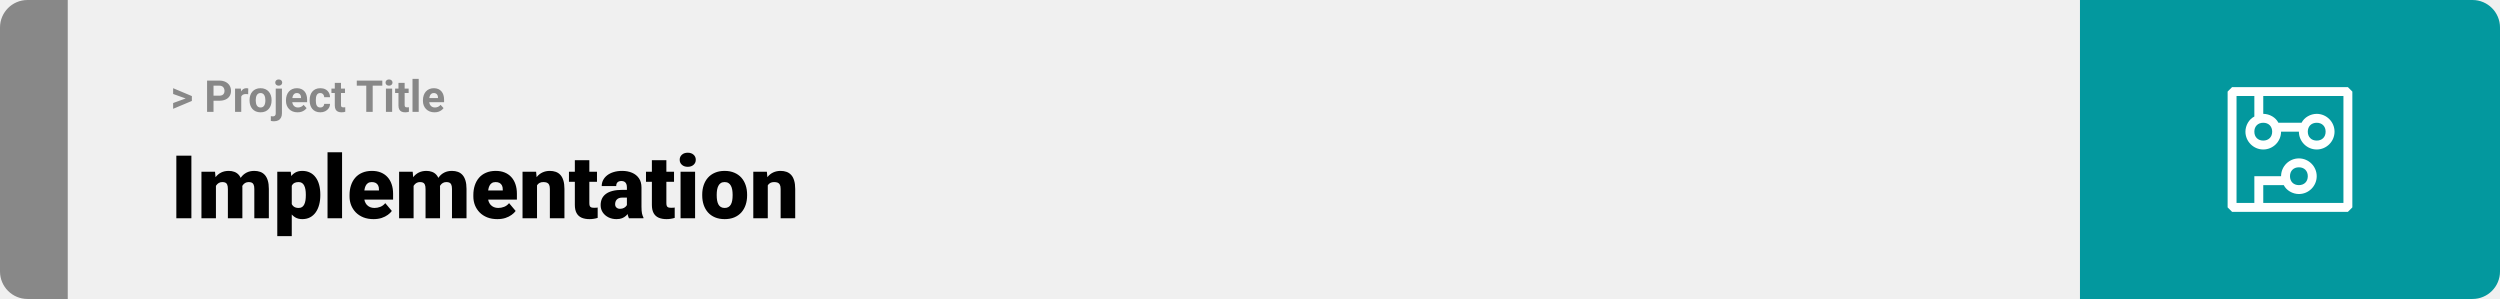
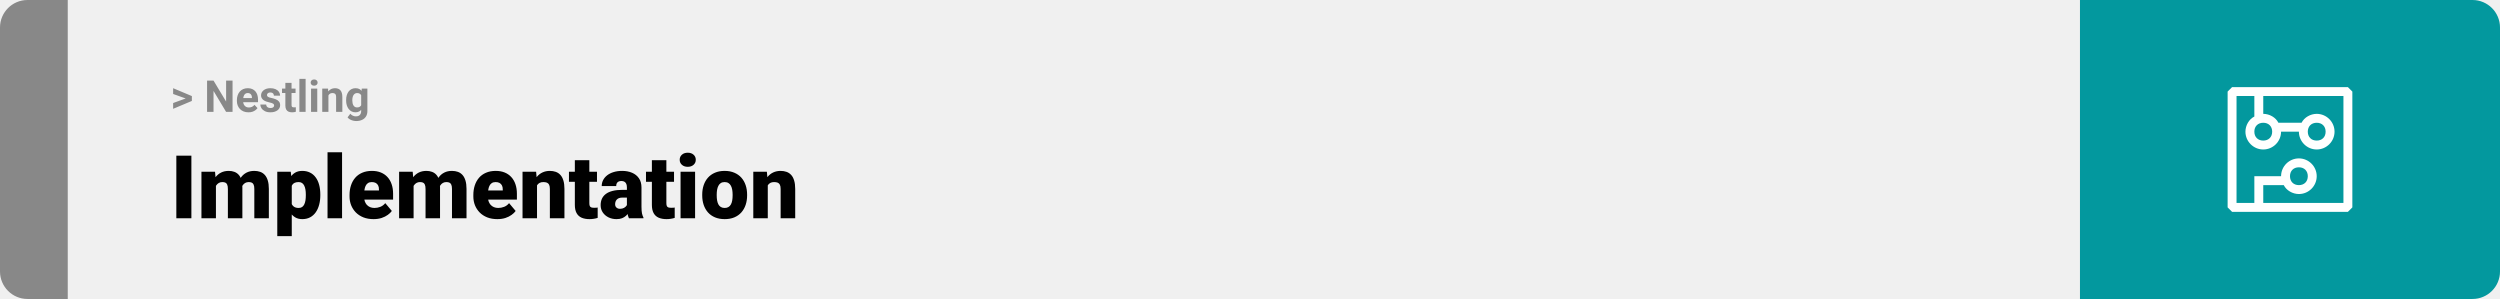
<svg xmlns="http://www.w3.org/2000/svg" width="1363" height="163" viewBox="0 0 1363 163" fill="none">
  <path d="M0 15C0 6.716 6.716 0 15 0H37V163H15C6.716 163 0 156.284 0 148V15Z" fill="#888888" />
  <rect width="1097" height="163" transform="translate(37)" fill="#F0F0F0" />
-   <path d="M101.906 53.922L94.394 51.238V48.086L104.602 52.375V54.637L101.906 53.922ZM94.394 56.172L101.918 53.43L104.602 52.785V55.035L94.394 59.324V56.172ZM119.543 54.918H115.195V52.176H119.543C120.215 52.176 120.762 52.066 121.184 51.848C121.605 51.621 121.914 51.309 122.109 50.91C122.305 50.512 122.402 50.062 122.402 49.562C122.402 49.055 122.305 48.582 122.109 48.145C121.914 47.707 121.605 47.355 121.184 47.09C120.762 46.824 120.215 46.691 119.543 46.691H116.414V61H112.898V43.938H119.543C120.879 43.938 122.023 44.18 122.977 44.664C123.938 45.141 124.672 45.801 125.18 46.645C125.688 47.488 125.941 48.453 125.941 49.539C125.941 50.641 125.688 51.594 125.18 52.398C124.672 53.203 123.938 53.824 122.977 54.262C122.023 54.699 120.879 54.918 119.543 54.918ZM131.531 51.086V61H128.156V48.32H131.332L131.531 51.086ZM135.352 48.238L135.293 51.367C135.129 51.344 134.93 51.324 134.695 51.309C134.469 51.285 134.262 51.273 134.074 51.273C133.598 51.273 133.184 51.336 132.832 51.461C132.488 51.578 132.199 51.754 131.965 51.988C131.738 52.223 131.566 52.508 131.449 52.844C131.34 53.18 131.277 53.562 131.262 53.992L130.582 53.781C130.582 52.961 130.664 52.207 130.828 51.52C130.992 50.824 131.23 50.219 131.543 49.703C131.863 49.188 132.254 48.789 132.715 48.508C133.176 48.227 133.703 48.086 134.297 48.086C134.484 48.086 134.676 48.102 134.871 48.133C135.066 48.156 135.227 48.191 135.352 48.238ZM136.055 54.789V54.543C136.055 53.613 136.188 52.758 136.453 51.977C136.719 51.188 137.105 50.504 137.613 49.926C138.121 49.348 138.746 48.898 139.488 48.578C140.23 48.25 141.082 48.086 142.043 48.086C143.004 48.086 143.859 48.25 144.609 48.578C145.359 48.898 145.988 49.348 146.496 49.926C147.012 50.504 147.402 51.188 147.668 51.977C147.934 52.758 148.066 53.613 148.066 54.543V54.789C148.066 55.711 147.934 56.566 147.668 57.355C147.402 58.137 147.012 58.82 146.496 59.406C145.988 59.984 145.363 60.434 144.621 60.754C143.879 61.074 143.027 61.234 142.066 61.234C141.105 61.234 140.25 61.074 139.5 60.754C138.758 60.434 138.129 59.984 137.613 59.406C137.105 58.82 136.719 58.137 136.453 57.355C136.188 56.566 136.055 55.711 136.055 54.789ZM139.43 54.543V54.789C139.43 55.32 139.477 55.816 139.57 56.277C139.664 56.738 139.812 57.145 140.016 57.496C140.227 57.84 140.5 58.109 140.836 58.305C141.172 58.5 141.582 58.598 142.066 58.598C142.535 58.598 142.938 58.5 143.273 58.305C143.609 58.109 143.879 57.84 144.082 57.496C144.285 57.145 144.434 56.738 144.527 56.277C144.629 55.816 144.68 55.32 144.68 54.789V54.543C144.68 54.027 144.629 53.543 144.527 53.09C144.434 52.629 144.281 52.223 144.07 51.871C143.867 51.512 143.598 51.23 143.262 51.027C142.926 50.824 142.52 50.723 142.043 50.723C141.566 50.723 141.16 50.824 140.824 51.027C140.496 51.23 140.227 51.512 140.016 51.871C139.812 52.223 139.664 52.629 139.57 53.09C139.477 53.543 139.43 54.027 139.43 54.543ZM150.328 48.32H153.715V61.762C153.715 62.699 153.543 63.492 153.199 64.141C152.855 64.789 152.359 65.281 151.711 65.617C151.062 65.953 150.277 66.121 149.355 66.121C149.066 66.121 148.785 66.106 148.512 66.074C148.23 66.043 147.941 65.992 147.645 65.922L147.656 63.332C147.844 63.363 148.027 63.387 148.207 63.402C148.379 63.426 148.555 63.438 148.734 63.438C149.086 63.438 149.379 63.379 149.613 63.262C149.848 63.145 150.023 62.961 150.141 62.711C150.266 62.469 150.328 62.152 150.328 61.762V48.32ZM150.059 45.016C150.059 44.523 150.23 44.117 150.574 43.797C150.926 43.477 151.387 43.316 151.957 43.316C152.535 43.316 152.996 43.477 153.34 43.797C153.684 44.117 153.855 44.523 153.855 45.016C153.855 45.508 153.684 45.914 153.34 46.234C152.996 46.555 152.535 46.715 151.957 46.715C151.387 46.715 150.926 46.555 150.574 46.234C150.23 45.914 150.059 45.508 150.059 45.016ZM162.234 61.234C161.25 61.234 160.367 61.078 159.586 60.766C158.805 60.445 158.141 60.004 157.594 59.441C157.055 58.879 156.641 58.227 156.352 57.484C156.062 56.734 155.918 55.938 155.918 55.094V54.625C155.918 53.664 156.055 52.785 156.328 51.988C156.602 51.191 156.992 50.5 157.5 49.914C158.016 49.328 158.641 48.879 159.375 48.566C160.109 48.246 160.938 48.086 161.859 48.086C162.758 48.086 163.555 48.234 164.25 48.531C164.945 48.828 165.527 49.25 165.996 49.797C166.473 50.344 166.832 51 167.074 51.766C167.316 52.523 167.438 53.367 167.438 54.297V55.703H157.359V53.453H164.121V53.195C164.121 52.727 164.035 52.309 163.863 51.941C163.699 51.566 163.449 51.27 163.113 51.051C162.777 50.832 162.348 50.723 161.824 50.723C161.379 50.723 160.996 50.82 160.676 51.016C160.355 51.211 160.094 51.484 159.891 51.836C159.695 52.188 159.547 52.602 159.445 53.078C159.352 53.547 159.305 54.062 159.305 54.625V55.094C159.305 55.602 159.375 56.07 159.516 56.5C159.664 56.93 159.871 57.301 160.137 57.613C160.41 57.926 160.738 58.168 161.121 58.34C161.512 58.512 161.953 58.598 162.445 58.598C163.055 58.598 163.621 58.48 164.145 58.246C164.676 58.004 165.133 57.641 165.516 57.156L167.156 58.938C166.891 59.32 166.527 59.688 166.066 60.039C165.613 60.391 165.066 60.68 164.426 60.906C163.785 61.125 163.055 61.234 162.234 61.234ZM174.598 58.598C175.012 58.598 175.379 58.52 175.699 58.363C176.02 58.199 176.27 57.973 176.449 57.684C176.637 57.387 176.734 57.039 176.742 56.641H179.918C179.91 57.531 179.672 58.324 179.203 59.02C178.734 59.707 178.105 60.25 177.316 60.648C176.527 61.039 175.645 61.234 174.668 61.234C173.684 61.234 172.824 61.07 172.09 60.742C171.363 60.414 170.758 59.961 170.273 59.383C169.789 58.797 169.426 58.117 169.184 57.344C168.941 56.562 168.82 55.727 168.82 54.836V54.496C168.82 53.598 168.941 52.762 169.184 51.988C169.426 51.207 169.789 50.527 170.273 49.949C170.758 49.363 171.363 48.906 172.09 48.578C172.816 48.25 173.668 48.086 174.645 48.086C175.684 48.086 176.594 48.285 177.375 48.684C178.164 49.082 178.781 49.652 179.227 50.395C179.68 51.129 179.91 52 179.918 53.008H176.742C176.734 52.586 176.645 52.203 176.473 51.859C176.309 51.516 176.066 51.242 175.746 51.039C175.434 50.828 175.047 50.723 174.586 50.723C174.094 50.723 173.691 50.828 173.379 51.039C173.066 51.242 172.824 51.523 172.652 51.883C172.48 52.234 172.359 52.637 172.289 53.09C172.227 53.535 172.195 54.004 172.195 54.496V54.836C172.195 55.328 172.227 55.801 172.289 56.254C172.352 56.707 172.469 57.109 172.641 57.461C172.82 57.812 173.066 58.09 173.379 58.293C173.691 58.496 174.098 58.598 174.598 58.598ZM188.086 48.32V50.711H180.703V48.32H188.086ZM182.531 45.191H185.906V57.18C185.906 57.547 185.953 57.828 186.047 58.023C186.148 58.219 186.297 58.355 186.492 58.434C186.688 58.504 186.934 58.539 187.23 58.539C187.441 58.539 187.629 58.531 187.793 58.516C187.965 58.492 188.109 58.469 188.227 58.445L188.238 60.93C187.949 61.023 187.637 61.098 187.301 61.152C186.965 61.207 186.594 61.234 186.188 61.234C185.445 61.234 184.797 61.113 184.242 60.871C183.695 60.621 183.273 60.223 182.977 59.676C182.68 59.129 182.531 58.41 182.531 57.52V45.191ZM203.191 43.938V61H199.688V43.938H203.191ZM208.441 43.938V46.691H194.52V43.938H208.441ZM213.797 48.32V61H210.41V48.32H213.797ZM210.199 45.016C210.199 44.523 210.371 44.117 210.715 43.797C211.059 43.477 211.52 43.316 212.098 43.316C212.668 43.316 213.125 43.477 213.469 43.797C213.82 44.117 213.996 44.523 213.996 45.016C213.996 45.508 213.82 45.914 213.469 46.234C213.125 46.555 212.668 46.715 212.098 46.715C211.52 46.715 211.059 46.555 210.715 46.234C210.371 45.914 210.199 45.508 210.199 45.016ZM222.797 48.32V50.711H215.414V48.32H222.797ZM217.242 45.191H220.617V57.18C220.617 57.547 220.664 57.828 220.758 58.023C220.859 58.219 221.008 58.355 221.203 58.434C221.398 58.504 221.645 58.539 221.941 58.539C222.152 58.539 222.34 58.531 222.504 58.516C222.676 58.492 222.82 58.469 222.938 58.445L222.949 60.93C222.66 61.023 222.348 61.098 222.012 61.152C221.676 61.207 221.305 61.234 220.898 61.234C220.156 61.234 219.508 61.113 218.953 60.871C218.406 60.621 217.984 60.223 217.688 59.676C217.391 59.129 217.242 58.41 217.242 57.52V45.191ZM228.281 43V61H224.895V43H228.281ZM236.906 61.234C235.922 61.234 235.039 61.078 234.258 60.766C233.477 60.445 232.812 60.004 232.266 59.441C231.727 58.879 231.312 58.227 231.023 57.484C230.734 56.734 230.59 55.938 230.59 55.094V54.625C230.59 53.664 230.727 52.785 231 51.988C231.273 51.191 231.664 50.5 232.172 49.914C232.688 49.328 233.312 48.879 234.047 48.566C234.781 48.246 235.609 48.086 236.531 48.086C237.43 48.086 238.227 48.234 238.922 48.531C239.617 48.828 240.199 49.25 240.668 49.797C241.145 50.344 241.504 51 241.746 51.766C241.988 52.523 242.109 53.367 242.109 54.297V55.703H232.031V53.453H238.793V53.195C238.793 52.727 238.707 52.309 238.535 51.941C238.371 51.566 238.121 51.27 237.785 51.051C237.449 50.832 237.02 50.723 236.496 50.723C236.051 50.723 235.668 50.82 235.348 51.016C235.027 51.211 234.766 51.484 234.562 51.836C234.367 52.188 234.219 52.602 234.117 53.078C234.023 53.547 233.977 54.062 233.977 54.625V55.094C233.977 55.602 234.047 56.07 234.188 56.5C234.336 56.93 234.543 57.301 234.809 57.613C235.082 57.926 235.41 58.168 235.793 58.34C236.184 58.512 236.625 58.598 237.117 58.598C237.727 58.598 238.293 58.48 238.816 58.246C239.348 58.004 239.805 57.641 240.188 57.156L241.828 58.938C241.562 59.32 241.199 59.688 240.738 60.039C240.285 60.391 239.738 60.68 239.098 60.906C238.457 61.125 237.727 61.234 236.906 61.234Z" fill="#888888" />
+   <path d="M101.906 53.922L94.394 51.238V48.086L104.602 52.375V54.637L101.906 53.922ZM94.394 56.172L101.918 53.43L104.602 52.785V55.035L94.394 59.324V56.172ZM126.785 43.938V61H123.27L116.414 49.562V61H112.898V43.938H116.414L123.281 55.387V43.938H126.785ZM135.469 61.234C134.484 61.234 133.602 61.078 132.82 60.766C132.039 60.445 131.375 60.004 130.828 59.441C130.289 58.879 129.875 58.227 129.586 57.484C129.297 56.734 129.152 55.938 129.152 55.094V54.625C129.152 53.664 129.289 52.785 129.562 51.988C129.836 51.191 130.227 50.5 130.734 49.914C131.25 49.328 131.875 48.879 132.609 48.566C133.344 48.246 134.172 48.086 135.094 48.086C135.992 48.086 136.789 48.234 137.484 48.531C138.18 48.828 138.762 49.25 139.23 49.797C139.707 50.344 140.066 51 140.309 51.766C140.551 52.523 140.672 53.367 140.672 54.297V55.703H130.594V53.453H137.355V53.195C137.355 52.727 137.27 52.309 137.098 51.941C136.934 51.566 136.684 51.27 136.348 51.051C136.012 50.832 135.582 50.723 135.059 50.723C134.613 50.723 134.23 50.82 133.91 51.016C133.59 51.211 133.328 51.484 133.125 51.836C132.93 52.188 132.781 52.602 132.68 53.078C132.586 53.547 132.539 54.062 132.539 54.625V55.094C132.539 55.602 132.609 56.07 132.75 56.5C132.898 56.93 133.105 57.301 133.371 57.613C133.645 57.926 133.973 58.168 134.355 58.34C134.746 58.512 135.188 58.598 135.68 58.598C136.289 58.598 136.855 58.48 137.379 58.246C137.91 58.004 138.367 57.641 138.75 57.156L140.391 58.938C140.125 59.32 139.762 59.688 139.301 60.039C138.848 60.391 138.301 60.68 137.66 60.906C137.02 61.125 136.289 61.234 135.469 61.234ZM149.449 57.496C149.449 57.254 149.379 57.035 149.238 56.84C149.098 56.645 148.836 56.465 148.453 56.301C148.078 56.129 147.535 55.973 146.824 55.832C146.184 55.691 145.586 55.516 145.031 55.305C144.484 55.086 144.008 54.824 143.602 54.52C143.203 54.215 142.891 53.855 142.664 53.441C142.438 53.02 142.324 52.539 142.324 52C142.324 51.469 142.438 50.969 142.664 50.5C142.898 50.031 143.23 49.617 143.66 49.258C144.098 48.891 144.629 48.605 145.254 48.402C145.887 48.191 146.598 48.086 147.387 48.086C148.488 48.086 149.434 48.262 150.223 48.613C151.02 48.965 151.629 49.449 152.051 50.066C152.48 50.676 152.695 51.371 152.695 52.152H149.32C149.32 51.824 149.25 51.531 149.109 51.273C148.977 51.008 148.766 50.801 148.477 50.652C148.195 50.496 147.828 50.418 147.375 50.418C147 50.418 146.676 50.484 146.402 50.617C146.129 50.742 145.918 50.914 145.77 51.133C145.629 51.344 145.559 51.578 145.559 51.836C145.559 52.031 145.598 52.207 145.676 52.363C145.762 52.512 145.898 52.648 146.086 52.773C146.273 52.898 146.516 53.016 146.812 53.125C147.117 53.227 147.492 53.32 147.938 53.406C148.852 53.594 149.668 53.84 150.387 54.145C151.105 54.441 151.676 54.848 152.098 55.363C152.52 55.871 152.73 56.539 152.73 57.367C152.73 57.93 152.605 58.445 152.355 58.914C152.105 59.383 151.746 59.793 151.277 60.145C150.809 60.488 150.246 60.758 149.59 60.953C148.941 61.141 148.211 61.234 147.398 61.234C146.219 61.234 145.219 61.023 144.398 60.602C143.586 60.18 142.969 59.645 142.547 58.996C142.133 58.34 141.926 57.668 141.926 56.98H145.125C145.141 57.441 145.258 57.812 145.477 58.094C145.703 58.375 145.988 58.578 146.332 58.703C146.684 58.828 147.062 58.891 147.469 58.891C147.906 58.891 148.27 58.832 148.559 58.715C148.848 58.59 149.066 58.426 149.215 58.223C149.371 58.012 149.449 57.77 149.449 57.496ZM161.133 48.32V50.711H153.75V48.32H161.133ZM155.578 45.191H158.953V57.18C158.953 57.547 159 57.828 159.094 58.023C159.195 58.219 159.344 58.355 159.539 58.434C159.734 58.504 159.98 58.539 160.277 58.539C160.488 58.539 160.676 58.531 160.84 58.516C161.012 58.492 161.156 58.469 161.273 58.445L161.285 60.93C160.996 61.023 160.684 61.098 160.348 61.152C160.012 61.207 159.641 61.234 159.234 61.234C158.492 61.234 157.844 61.113 157.289 60.871C156.742 60.621 156.32 60.223 156.023 59.676C155.727 59.129 155.578 58.41 155.578 57.52V45.191ZM166.617 43V61H163.23V43H166.617ZM172.969 48.32V61H169.582V48.32H172.969ZM169.371 45.016C169.371 44.523 169.543 44.117 169.887 43.797C170.23 43.477 170.691 43.316 171.27 43.316C171.84 43.316 172.297 43.477 172.641 43.797C172.992 44.117 173.168 44.523 173.168 45.016C173.168 45.508 172.992 45.914 172.641 46.234C172.297 46.555 171.84 46.715 171.27 46.715C170.691 46.715 170.23 46.555 169.887 46.234C169.543 45.914 169.371 45.508 169.371 45.016ZM179.062 51.027V61H175.688V48.32H178.852L179.062 51.027ZM178.57 54.215H177.656C177.656 53.277 177.777 52.434 178.02 51.684C178.262 50.926 178.602 50.281 179.039 49.75C179.477 49.211 179.996 48.801 180.598 48.52C181.207 48.23 181.887 48.086 182.637 48.086C183.23 48.086 183.773 48.172 184.266 48.344C184.758 48.516 185.18 48.789 185.531 49.164C185.891 49.539 186.164 50.035 186.352 50.652C186.547 51.27 186.645 52.023 186.645 52.914V61H183.246V52.902C183.246 52.34 183.168 51.902 183.012 51.59C182.855 51.277 182.625 51.059 182.32 50.934C182.023 50.801 181.656 50.734 181.219 50.734C180.766 50.734 180.371 50.824 180.035 51.004C179.707 51.184 179.434 51.434 179.215 51.754C179.004 52.066 178.844 52.434 178.734 52.855C178.625 53.277 178.57 53.73 178.57 54.215ZM197.238 48.32H200.297V60.578C200.297 61.734 200.039 62.715 199.523 63.52C199.016 64.332 198.305 64.945 197.391 65.359C196.477 65.781 195.414 65.992 194.203 65.992C193.672 65.992 193.109 65.922 192.516 65.781C191.93 65.641 191.367 65.422 190.828 65.125C190.297 64.828 189.852 64.453 189.492 64L190.98 62.008C191.371 62.461 191.824 62.812 192.34 63.062C192.855 63.32 193.426 63.449 194.051 63.449C194.66 63.449 195.176 63.336 195.598 63.109C196.02 62.891 196.344 62.566 196.57 62.137C196.797 61.715 196.91 61.203 196.91 60.602V51.25L197.238 48.32ZM188.707 54.812V54.566C188.707 53.598 188.824 52.719 189.059 51.93C189.301 51.133 189.641 50.449 190.078 49.879C190.523 49.309 191.062 48.867 191.695 48.555C192.328 48.242 193.043 48.086 193.84 48.086C194.684 48.086 195.391 48.242 195.961 48.555C196.531 48.867 197 49.312 197.367 49.891C197.734 50.461 198.02 51.137 198.223 51.918C198.434 52.691 198.598 53.539 198.715 54.461V55C198.598 55.883 198.422 56.703 198.188 57.461C197.953 58.219 197.645 58.883 197.262 59.453C196.879 60.016 196.402 60.453 195.832 60.766C195.27 61.078 194.598 61.234 193.816 61.234C193.035 61.234 192.328 61.074 191.695 60.754C191.07 60.434 190.535 59.984 190.09 59.406C189.645 58.828 189.301 58.148 189.059 57.367C188.824 56.586 188.707 55.734 188.707 54.812ZM192.082 54.566V54.812C192.082 55.336 192.133 55.824 192.234 56.277C192.336 56.73 192.492 57.133 192.703 57.484C192.922 57.828 193.191 58.098 193.512 58.293C193.84 58.48 194.227 58.574 194.672 58.574C195.289 58.574 195.793 58.445 196.184 58.188C196.574 57.922 196.867 57.559 197.062 57.098C197.258 56.637 197.371 56.105 197.402 55.504V53.969C197.387 53.477 197.32 53.035 197.203 52.645C197.086 52.246 196.922 51.906 196.711 51.625C196.5 51.344 196.227 51.125 195.891 50.969C195.555 50.812 195.156 50.734 194.695 50.734C194.25 50.734 193.863 50.836 193.535 51.039C193.215 51.234 192.945 51.504 192.727 51.848C192.516 52.191 192.355 52.598 192.246 53.066C192.137 53.527 192.082 54.027 192.082 54.566Z" fill="#888888" />
  <path d="M104.344 84.875V119H96.141V84.875H104.344ZM117.727 99.008V119H109.828V93.641H117.234L117.727 99.008ZM116.766 105.453L114.961 105.5C114.961 103.719 115.172 102.078 115.594 100.578C116.016 99.078 116.641 97.773 117.469 96.664C118.297 95.555 119.312 94.695 120.516 94.086C121.734 93.477 123.141 93.172 124.734 93.172C125.844 93.172 126.852 93.344 127.758 93.688C128.664 94.016 129.445 94.539 130.102 95.258C130.758 95.961 131.258 96.883 131.602 98.023C131.961 99.148 132.141 100.5 132.141 102.078V119H124.242V103.086C124.242 102.008 124.117 101.195 123.867 100.648C123.633 100.102 123.289 99.734 122.836 99.547C122.383 99.359 121.828 99.266 121.172 99.266C120.484 99.266 119.867 99.422 119.32 99.734C118.773 100.047 118.305 100.484 117.914 101.047C117.539 101.594 117.25 102.242 117.047 102.992C116.859 103.742 116.766 104.562 116.766 105.453ZM131.25 105.453L129.047 105.5C129.047 103.719 129.242 102.078 129.633 100.578C130.039 99.078 130.641 97.773 131.438 96.664C132.25 95.555 133.258 94.695 134.461 94.086C135.664 93.477 137.062 93.172 138.656 93.172C139.812 93.172 140.875 93.344 141.844 93.688C142.812 94.031 143.648 94.586 144.352 95.352C145.055 96.117 145.602 97.133 145.992 98.398C146.383 99.648 146.578 101.195 146.578 103.039V119H138.656V103.039C138.656 101.992 138.531 101.203 138.281 100.672C138.047 100.125 137.703 99.758 137.25 99.57C136.797 99.367 136.258 99.266 135.633 99.266C134.883 99.266 134.234 99.422 133.688 99.734C133.141 100.047 132.68 100.484 132.305 101.047C131.945 101.594 131.68 102.242 131.508 102.992C131.336 103.742 131.25 104.562 131.25 105.453ZM159.07 98.516V128.75H151.172V93.641H158.531L159.07 98.516ZM174.633 106.016V106.508C174.633 108.352 174.422 110.062 174 111.641C173.578 113.219 172.953 114.594 172.125 115.766C171.297 116.938 170.266 117.852 169.031 118.508C167.812 119.148 166.398 119.469 164.789 119.469C163.273 119.469 161.969 119.133 160.875 118.461C159.781 117.789 158.867 116.859 158.133 115.672C157.398 114.484 156.805 113.125 156.352 111.594C155.898 110.062 155.539 108.445 155.273 106.742V106.109C155.539 104.281 155.898 102.586 156.352 101.023C156.805 99.445 157.398 98.07 158.133 96.898C158.867 95.727 159.773 94.812 160.852 94.156C161.945 93.5 163.25 93.172 164.766 93.172C166.375 93.172 167.789 93.477 169.008 94.086C170.242 94.695 171.273 95.57 172.102 96.711C172.945 97.836 173.578 99.188 174 100.766C174.422 102.344 174.633 104.094 174.633 106.016ZM166.734 106.508V106.016C166.734 105.031 166.664 104.133 166.523 103.32C166.383 102.492 166.156 101.773 165.844 101.164C165.547 100.555 165.148 100.086 164.648 99.758C164.148 99.43 163.531 99.266 162.797 99.266C161.953 99.266 161.242 99.398 160.664 99.664C160.102 99.914 159.648 100.305 159.305 100.836C158.977 101.352 158.742 102 158.602 102.781C158.477 103.547 158.422 104.445 158.438 105.477V107.398C158.406 108.586 158.523 109.633 158.789 110.539C159.055 111.43 159.516 112.125 160.172 112.625C160.828 113.125 161.719 113.375 162.844 113.375C163.594 113.375 164.219 113.203 164.719 112.859C165.219 112.5 165.617 112.008 165.914 111.383C166.211 110.742 166.422 110.008 166.547 109.18C166.672 108.352 166.734 107.461 166.734 106.508ZM186.492 83V119H178.57V83H186.492ZM203.648 119.469C201.586 119.469 199.742 119.148 198.117 118.508C196.492 117.852 195.117 116.953 193.992 115.812C192.883 114.672 192.031 113.359 191.438 111.875C190.859 110.391 190.57 108.82 190.57 107.164V106.273C190.57 104.414 190.828 102.695 191.344 101.117C191.859 99.523 192.625 98.133 193.641 96.945C194.656 95.758 195.93 94.836 197.461 94.18C198.992 93.508 200.773 93.172 202.805 93.172C204.602 93.172 206.211 93.461 207.633 94.039C209.055 94.617 210.258 95.445 211.242 96.523C212.242 97.602 213 98.906 213.516 100.438C214.047 101.969 214.312 103.688 214.312 105.594V108.805H193.594V103.859H206.602V103.25C206.617 102.406 206.469 101.688 206.156 101.094C205.859 100.5 205.422 100.047 204.844 99.734C204.266 99.422 203.562 99.266 202.734 99.266C201.875 99.266 201.164 99.453 200.602 99.828C200.055 100.203 199.625 100.719 199.312 101.375C199.016 102.016 198.805 102.758 198.68 103.602C198.555 104.445 198.492 105.336 198.492 106.273V107.164C198.492 108.102 198.617 108.953 198.867 109.719C199.133 110.484 199.508 111.141 199.992 111.688C200.492 112.219 201.086 112.633 201.773 112.93C202.477 113.227 203.273 113.375 204.164 113.375C205.242 113.375 206.305 113.172 207.352 112.766C208.398 112.359 209.297 111.688 210.047 110.75L213.633 115.016C213.117 115.75 212.383 116.461 211.43 117.148C210.492 117.836 209.367 118.398 208.055 118.836C206.742 119.258 205.273 119.469 203.648 119.469ZM225.492 99.008V119H217.594V93.641H225L225.492 99.008ZM224.531 105.453L222.727 105.5C222.727 103.719 222.938 102.078 223.359 100.578C223.781 99.078 224.406 97.773 225.234 96.664C226.062 95.555 227.078 94.695 228.281 94.086C229.5 93.477 230.906 93.172 232.5 93.172C233.609 93.172 234.617 93.344 235.523 93.688C236.43 94.016 237.211 94.539 237.867 95.258C238.523 95.961 239.023 96.883 239.367 98.023C239.727 99.148 239.906 100.5 239.906 102.078V119H232.008V103.086C232.008 102.008 231.883 101.195 231.633 100.648C231.398 100.102 231.055 99.734 230.602 99.547C230.148 99.359 229.594 99.266 228.938 99.266C228.25 99.266 227.633 99.422 227.086 99.734C226.539 100.047 226.07 100.484 225.68 101.047C225.305 101.594 225.016 102.242 224.812 102.992C224.625 103.742 224.531 104.562 224.531 105.453ZM239.016 105.453L236.812 105.5C236.812 103.719 237.008 102.078 237.398 100.578C237.805 99.078 238.406 97.773 239.203 96.664C240.016 95.555 241.023 94.695 242.227 94.086C243.43 93.477 244.828 93.172 246.422 93.172C247.578 93.172 248.641 93.344 249.609 93.688C250.578 94.031 251.414 94.586 252.117 95.352C252.82 96.117 253.367 97.133 253.758 98.398C254.148 99.648 254.344 101.195 254.344 103.039V119H246.422V103.039C246.422 101.992 246.297 101.203 246.047 100.672C245.812 100.125 245.469 99.758 245.016 99.57C244.562 99.367 244.023 99.266 243.398 99.266C242.648 99.266 242 99.422 241.453 99.734C240.906 100.047 240.445 100.484 240.07 101.047C239.711 101.594 239.445 102.242 239.273 102.992C239.102 103.742 239.016 104.562 239.016 105.453ZM271.148 119.469C269.086 119.469 267.242 119.148 265.617 118.508C263.992 117.852 262.617 116.953 261.492 115.812C260.383 114.672 259.531 113.359 258.938 111.875C258.359 110.391 258.07 108.82 258.07 107.164V106.273C258.07 104.414 258.328 102.695 258.844 101.117C259.359 99.523 260.125 98.133 261.141 96.945C262.156 95.758 263.43 94.836 264.961 94.18C266.492 93.508 268.273 93.172 270.305 93.172C272.102 93.172 273.711 93.461 275.133 94.039C276.555 94.617 277.758 95.445 278.742 96.523C279.742 97.602 280.5 98.906 281.016 100.438C281.547 101.969 281.812 103.688 281.812 105.594V108.805H261.094V103.859H274.102V103.25C274.117 102.406 273.969 101.688 273.656 101.094C273.359 100.5 272.922 100.047 272.344 99.734C271.766 99.422 271.062 99.266 270.234 99.266C269.375 99.266 268.664 99.453 268.102 99.828C267.555 100.203 267.125 100.719 266.812 101.375C266.516 102.016 266.305 102.758 266.18 103.602C266.055 104.445 265.992 105.336 265.992 106.273V107.164C265.992 108.102 266.117 108.953 266.367 109.719C266.633 110.484 267.008 111.141 267.492 111.688C267.992 112.219 268.586 112.633 269.273 112.93C269.977 113.227 270.773 113.375 271.664 113.375C272.742 113.375 273.805 113.172 274.852 112.766C275.898 112.359 276.797 111.688 277.547 110.75L281.133 115.016C280.617 115.75 279.883 116.461 278.93 117.148C277.992 117.836 276.867 118.398 275.555 118.836C274.242 119.258 272.773 119.469 271.148 119.469ZM292.781 99.055V119H284.883V93.641H292.289L292.781 99.055ZM291.844 105.453L289.992 105.5C289.992 103.562 290.227 101.836 290.695 100.32C291.164 98.789 291.828 97.492 292.688 96.43C293.547 95.367 294.57 94.562 295.758 94.016C296.961 93.453 298.297 93.172 299.766 93.172C300.938 93.172 302.008 93.344 302.977 93.688C303.961 94.031 304.805 94.586 305.508 95.352C306.227 96.117 306.773 97.133 307.148 98.398C307.539 99.648 307.734 101.195 307.734 103.039V119H299.789V103.016C299.789 102 299.648 101.227 299.367 100.695C299.086 100.148 298.68 99.773 298.148 99.57C297.617 99.367 296.969 99.266 296.203 99.266C295.391 99.266 294.703 99.422 294.141 99.734C293.578 100.047 293.125 100.484 292.781 101.047C292.453 101.594 292.211 102.242 292.055 102.992C291.914 103.742 291.844 104.562 291.844 105.453ZM325.477 93.641V99.125H310.195V93.641H325.477ZM313.406 87.336H321.305V110.727C321.305 111.398 321.383 111.922 321.539 112.297C321.695 112.656 321.961 112.914 322.336 113.07C322.727 113.211 323.242 113.281 323.883 113.281C324.336 113.281 324.711 113.273 325.008 113.258C325.305 113.227 325.586 113.188 325.852 113.141V118.789C325.18 119.008 324.477 119.172 323.742 119.281C323.008 119.406 322.227 119.469 321.398 119.469C319.711 119.469 318.266 119.203 317.062 118.672C315.875 118.141 314.969 117.305 314.344 116.164C313.719 115.023 313.406 113.539 313.406 111.711V87.336ZM341.789 112.625V102.172C341.789 101.453 341.688 100.836 341.484 100.32C341.281 99.805 340.961 99.406 340.523 99.125C340.086 98.828 339.5 98.68 338.766 98.68C338.172 98.68 337.664 98.781 337.242 98.984C336.82 99.188 336.5 99.492 336.281 99.898C336.062 100.305 335.953 100.82 335.953 101.445H328.055C328.055 100.273 328.312 99.188 328.828 98.188C329.359 97.172 330.109 96.289 331.078 95.539C332.062 94.789 333.234 94.211 334.594 93.805C335.969 93.383 337.5 93.172 339.188 93.172C341.203 93.172 343 93.508 344.578 94.18C346.172 94.852 347.43 95.859 348.352 97.203C349.273 98.531 349.734 100.203 349.734 102.219V112.602C349.734 114.258 349.828 115.516 350.016 116.375C350.203 117.219 350.469 117.961 350.812 118.602V119H342.891C342.516 118.219 342.234 117.266 342.047 116.141C341.875 115 341.789 113.828 341.789 112.625ZM342.75 103.508L342.797 107.727H339.305C338.57 107.727 337.945 107.828 337.43 108.031C336.93 108.234 336.523 108.516 336.211 108.875C335.914 109.219 335.695 109.609 335.555 110.047C335.43 110.484 335.367 110.945 335.367 111.43C335.367 111.898 335.477 112.32 335.695 112.695C335.93 113.055 336.242 113.336 336.633 113.539C337.023 113.742 337.461 113.844 337.945 113.844C338.82 113.844 339.562 113.68 340.172 113.352C340.797 113.008 341.273 112.594 341.602 112.109C341.93 111.625 342.094 111.172 342.094 110.75L343.828 113.984C343.516 114.609 343.156 115.242 342.75 115.883C342.359 116.523 341.867 117.117 341.273 117.664C340.695 118.195 339.984 118.633 339.141 118.977C338.297 119.305 337.273 119.469 336.07 119.469C334.508 119.469 333.07 119.148 331.758 118.508C330.461 117.867 329.422 116.977 328.641 115.836C327.859 114.68 327.469 113.352 327.469 111.852C327.469 110.539 327.703 109.367 328.172 108.336C328.656 107.305 329.383 106.43 330.352 105.711C331.32 104.992 332.555 104.445 334.055 104.07C335.555 103.695 337.32 103.508 339.352 103.508H342.75ZM367.477 93.641V99.125H352.195V93.641H367.477ZM355.406 87.336H363.305V110.727C363.305 111.398 363.383 111.922 363.539 112.297C363.695 112.656 363.961 112.914 364.336 113.07C364.727 113.211 365.242 113.281 365.883 113.281C366.336 113.281 366.711 113.273 367.008 113.258C367.305 113.227 367.586 113.188 367.852 113.141V118.789C367.18 119.008 366.477 119.172 365.742 119.281C365.008 119.406 364.227 119.469 363.398 119.469C361.711 119.469 360.266 119.203 359.062 118.672C357.875 118.141 356.969 117.305 356.344 116.164C355.719 115.023 355.406 113.539 355.406 111.711V87.336ZM378.961 93.641V119H371.039V93.641H378.961ZM370.57 87.102C370.57 85.977 370.977 85.055 371.789 84.336C372.602 83.617 373.656 83.258 374.953 83.258C376.25 83.258 377.305 83.617 378.117 84.336C378.93 85.055 379.336 85.977 379.336 87.102C379.336 88.227 378.93 89.148 378.117 89.867C377.305 90.586 376.25 90.945 374.953 90.945C373.656 90.945 372.602 90.586 371.789 89.867C370.977 89.148 370.57 88.227 370.57 87.102ZM382.852 106.578V106.086C382.852 104.227 383.117 102.516 383.648 100.953C384.18 99.375 384.961 98.008 385.992 96.852C387.023 95.695 388.297 94.797 389.812 94.156C391.328 93.5 393.078 93.172 395.062 93.172C397.062 93.172 398.82 93.5 400.336 94.156C401.867 94.797 403.148 95.695 404.18 96.852C405.211 98.008 405.992 99.375 406.523 100.953C407.055 102.516 407.32 104.227 407.32 106.086V106.578C407.32 108.422 407.055 110.133 406.523 111.711C405.992 113.273 405.211 114.641 404.18 115.812C403.148 116.969 401.875 117.867 400.359 118.508C398.844 119.148 397.094 119.469 395.109 119.469C393.125 119.469 391.367 119.148 389.836 118.508C388.305 117.867 387.023 116.969 385.992 115.812C384.961 114.641 384.18 113.273 383.648 111.711C383.117 110.133 382.852 108.422 382.852 106.578ZM390.75 106.086V106.578C390.75 107.531 390.82 108.422 390.961 109.25C391.102 110.078 391.336 110.805 391.664 111.43C391.992 112.039 392.438 112.516 393 112.859C393.562 113.203 394.266 113.375 395.109 113.375C395.938 113.375 396.625 113.203 397.172 112.859C397.734 112.516 398.18 112.039 398.508 111.43C398.836 110.805 399.07 110.078 399.211 109.25C399.352 108.422 399.422 107.531 399.422 106.578V106.086C399.422 105.164 399.352 104.297 399.211 103.484C399.07 102.656 398.836 101.93 398.508 101.305C398.18 100.664 397.734 100.164 397.172 99.805C396.609 99.445 395.906 99.266 395.062 99.266C394.234 99.266 393.539 99.445 392.977 99.805C392.43 100.164 391.992 100.664 391.664 101.305C391.336 101.93 391.102 102.656 390.961 103.484C390.82 104.297 390.75 105.164 390.75 106.086ZM418.594 99.055V119H410.695V93.641H418.102L418.594 99.055ZM417.656 105.453L415.805 105.5C415.805 103.562 416.039 101.836 416.508 100.32C416.977 98.789 417.641 97.492 418.5 96.43C419.359 95.367 420.383 94.562 421.57 94.016C422.773 93.453 424.109 93.172 425.578 93.172C426.75 93.172 427.82 93.344 428.789 93.688C429.773 94.031 430.617 94.586 431.32 95.352C432.039 96.117 432.586 97.133 432.961 98.398C433.352 99.648 433.547 101.195 433.547 103.039V119H425.602V103.016C425.602 102 425.461 101.227 425.18 100.695C424.898 100.148 424.492 99.773 423.961 99.57C423.43 99.367 422.781 99.266 422.016 99.266C421.203 99.266 420.516 99.422 419.953 99.734C419.391 100.047 418.938 100.484 418.594 101.047C418.266 101.594 418.023 102.242 417.867 102.992C417.727 103.742 417.656 104.562 417.656 105.453Z" fill="black" />
  <path d="M1134 0H1348C1356.28 0 1363 6.716 1363 15V148C1363 156.284 1356.28 163 1348 163H1134V0Z" fill="#03989E" />
  <path d="M1280.07 47.5H1216.93L1214.5 49.929V113.071L1216.93 115.5H1280.07L1282.5 113.071V49.929L1280.07 47.5ZM1277.64 110.643H1233.93V100.929H1245.1C1246.56 103.843 1249.96 105.786 1253.36 105.786C1258.7 105.786 1263.07 101.414 1263.07 96.071C1263.07 90.729 1258.7 86.357 1253.36 86.357C1248.01 86.357 1243.64 90.729 1243.64 96.071H1229.07V110.643H1219.36V52.357H1229.07V63.529C1226.16 64.986 1224.21 68.386 1224.21 71.786C1224.21 77.129 1228.59 81.5 1233.93 81.5C1239.27 81.5 1243.64 77.129 1243.64 71.786H1253.36C1253.36 77.129 1257.73 81.5 1263.07 81.5C1268.41 81.5 1272.79 77.129 1272.79 71.786C1272.79 66.443 1268.41 62.071 1263.07 62.071C1259.67 62.071 1256.27 64.014 1254.81 66.929H1242.19C1240.73 64.014 1237.33 62.071 1233.93 62.071V52.357H1277.64V110.643ZM1248.5 96.071C1248.5 93.157 1250.44 91.214 1253.36 91.214C1256.27 91.214 1258.21 93.157 1258.21 96.071C1258.21 98.986 1256.27 100.929 1253.36 100.929C1250.44 100.929 1248.5 98.986 1248.5 96.071ZM1233.93 66.929C1236.84 66.929 1238.79 68.871 1238.79 71.786C1238.79 74.7 1236.84 76.643 1233.93 76.643C1231.01 76.643 1229.07 74.7 1229.07 71.786C1229.07 68.871 1231.01 66.929 1233.93 66.929ZM1263.07 66.929C1265.99 66.929 1267.93 68.871 1267.93 71.786C1267.93 74.7 1265.99 76.643 1263.07 76.643C1260.16 76.643 1258.21 74.7 1258.21 71.786C1258.21 68.871 1260.16 66.929 1263.07 66.929Z" fill="white" />
</svg>
